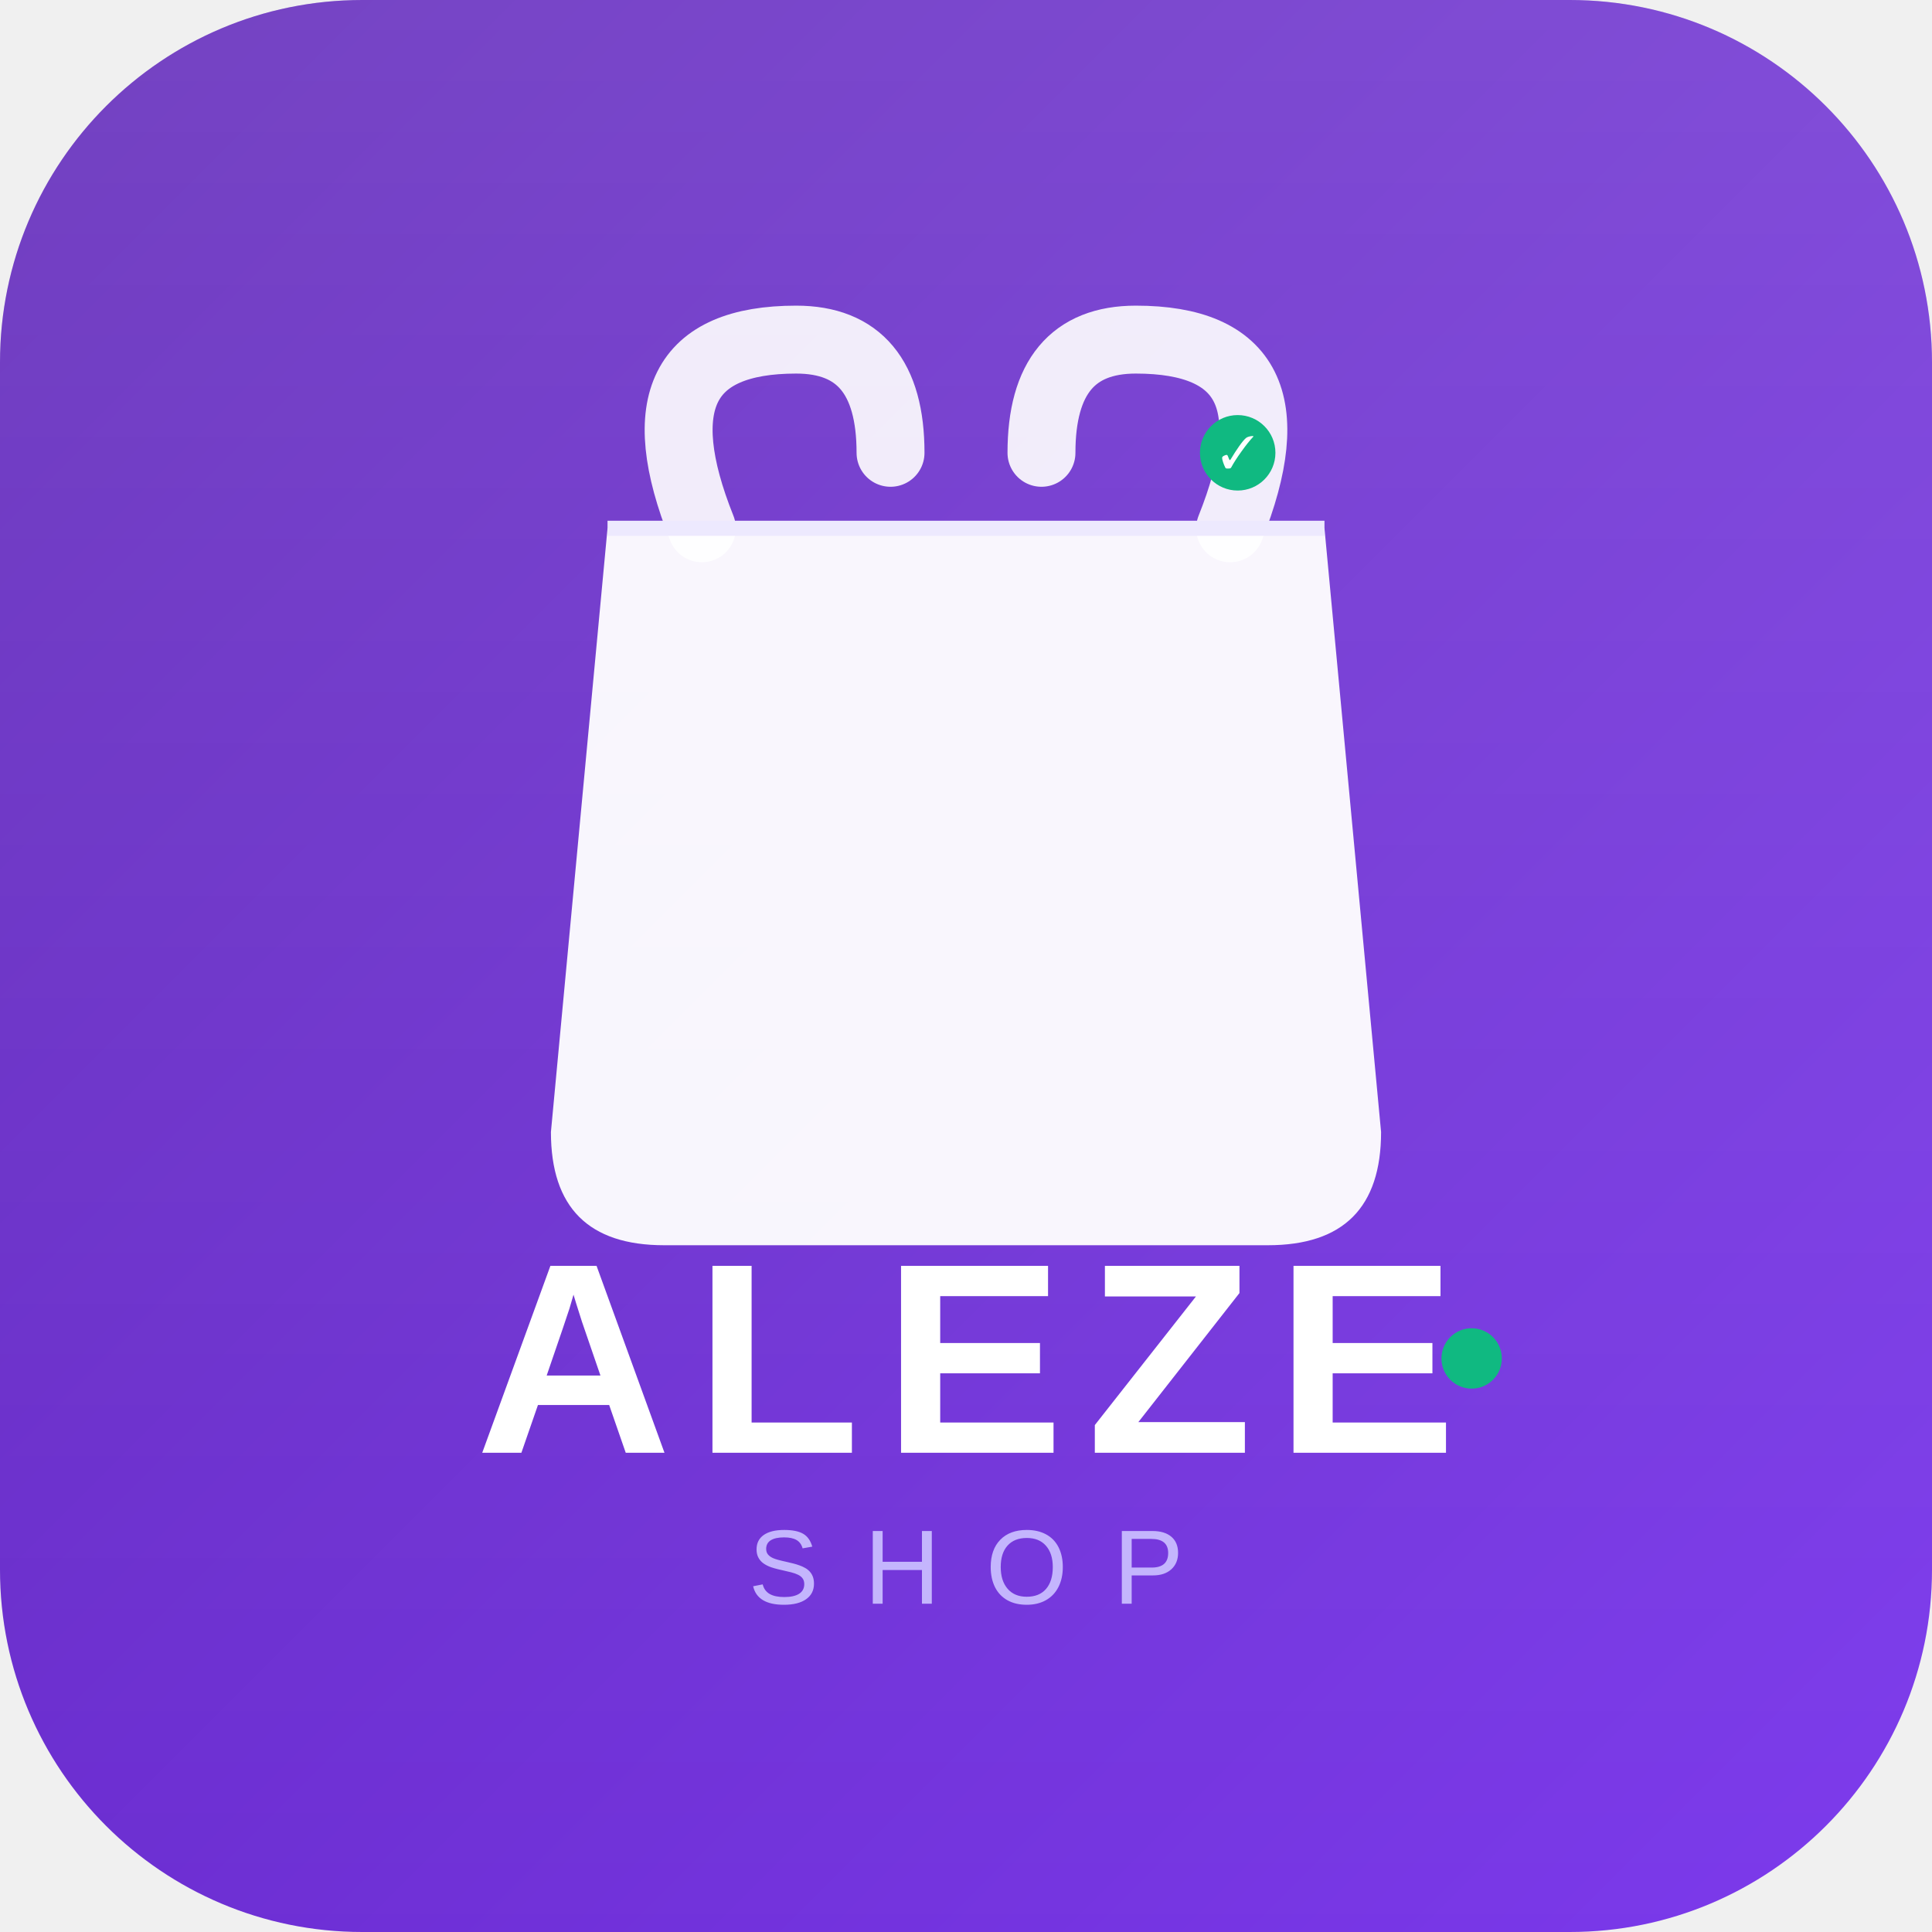
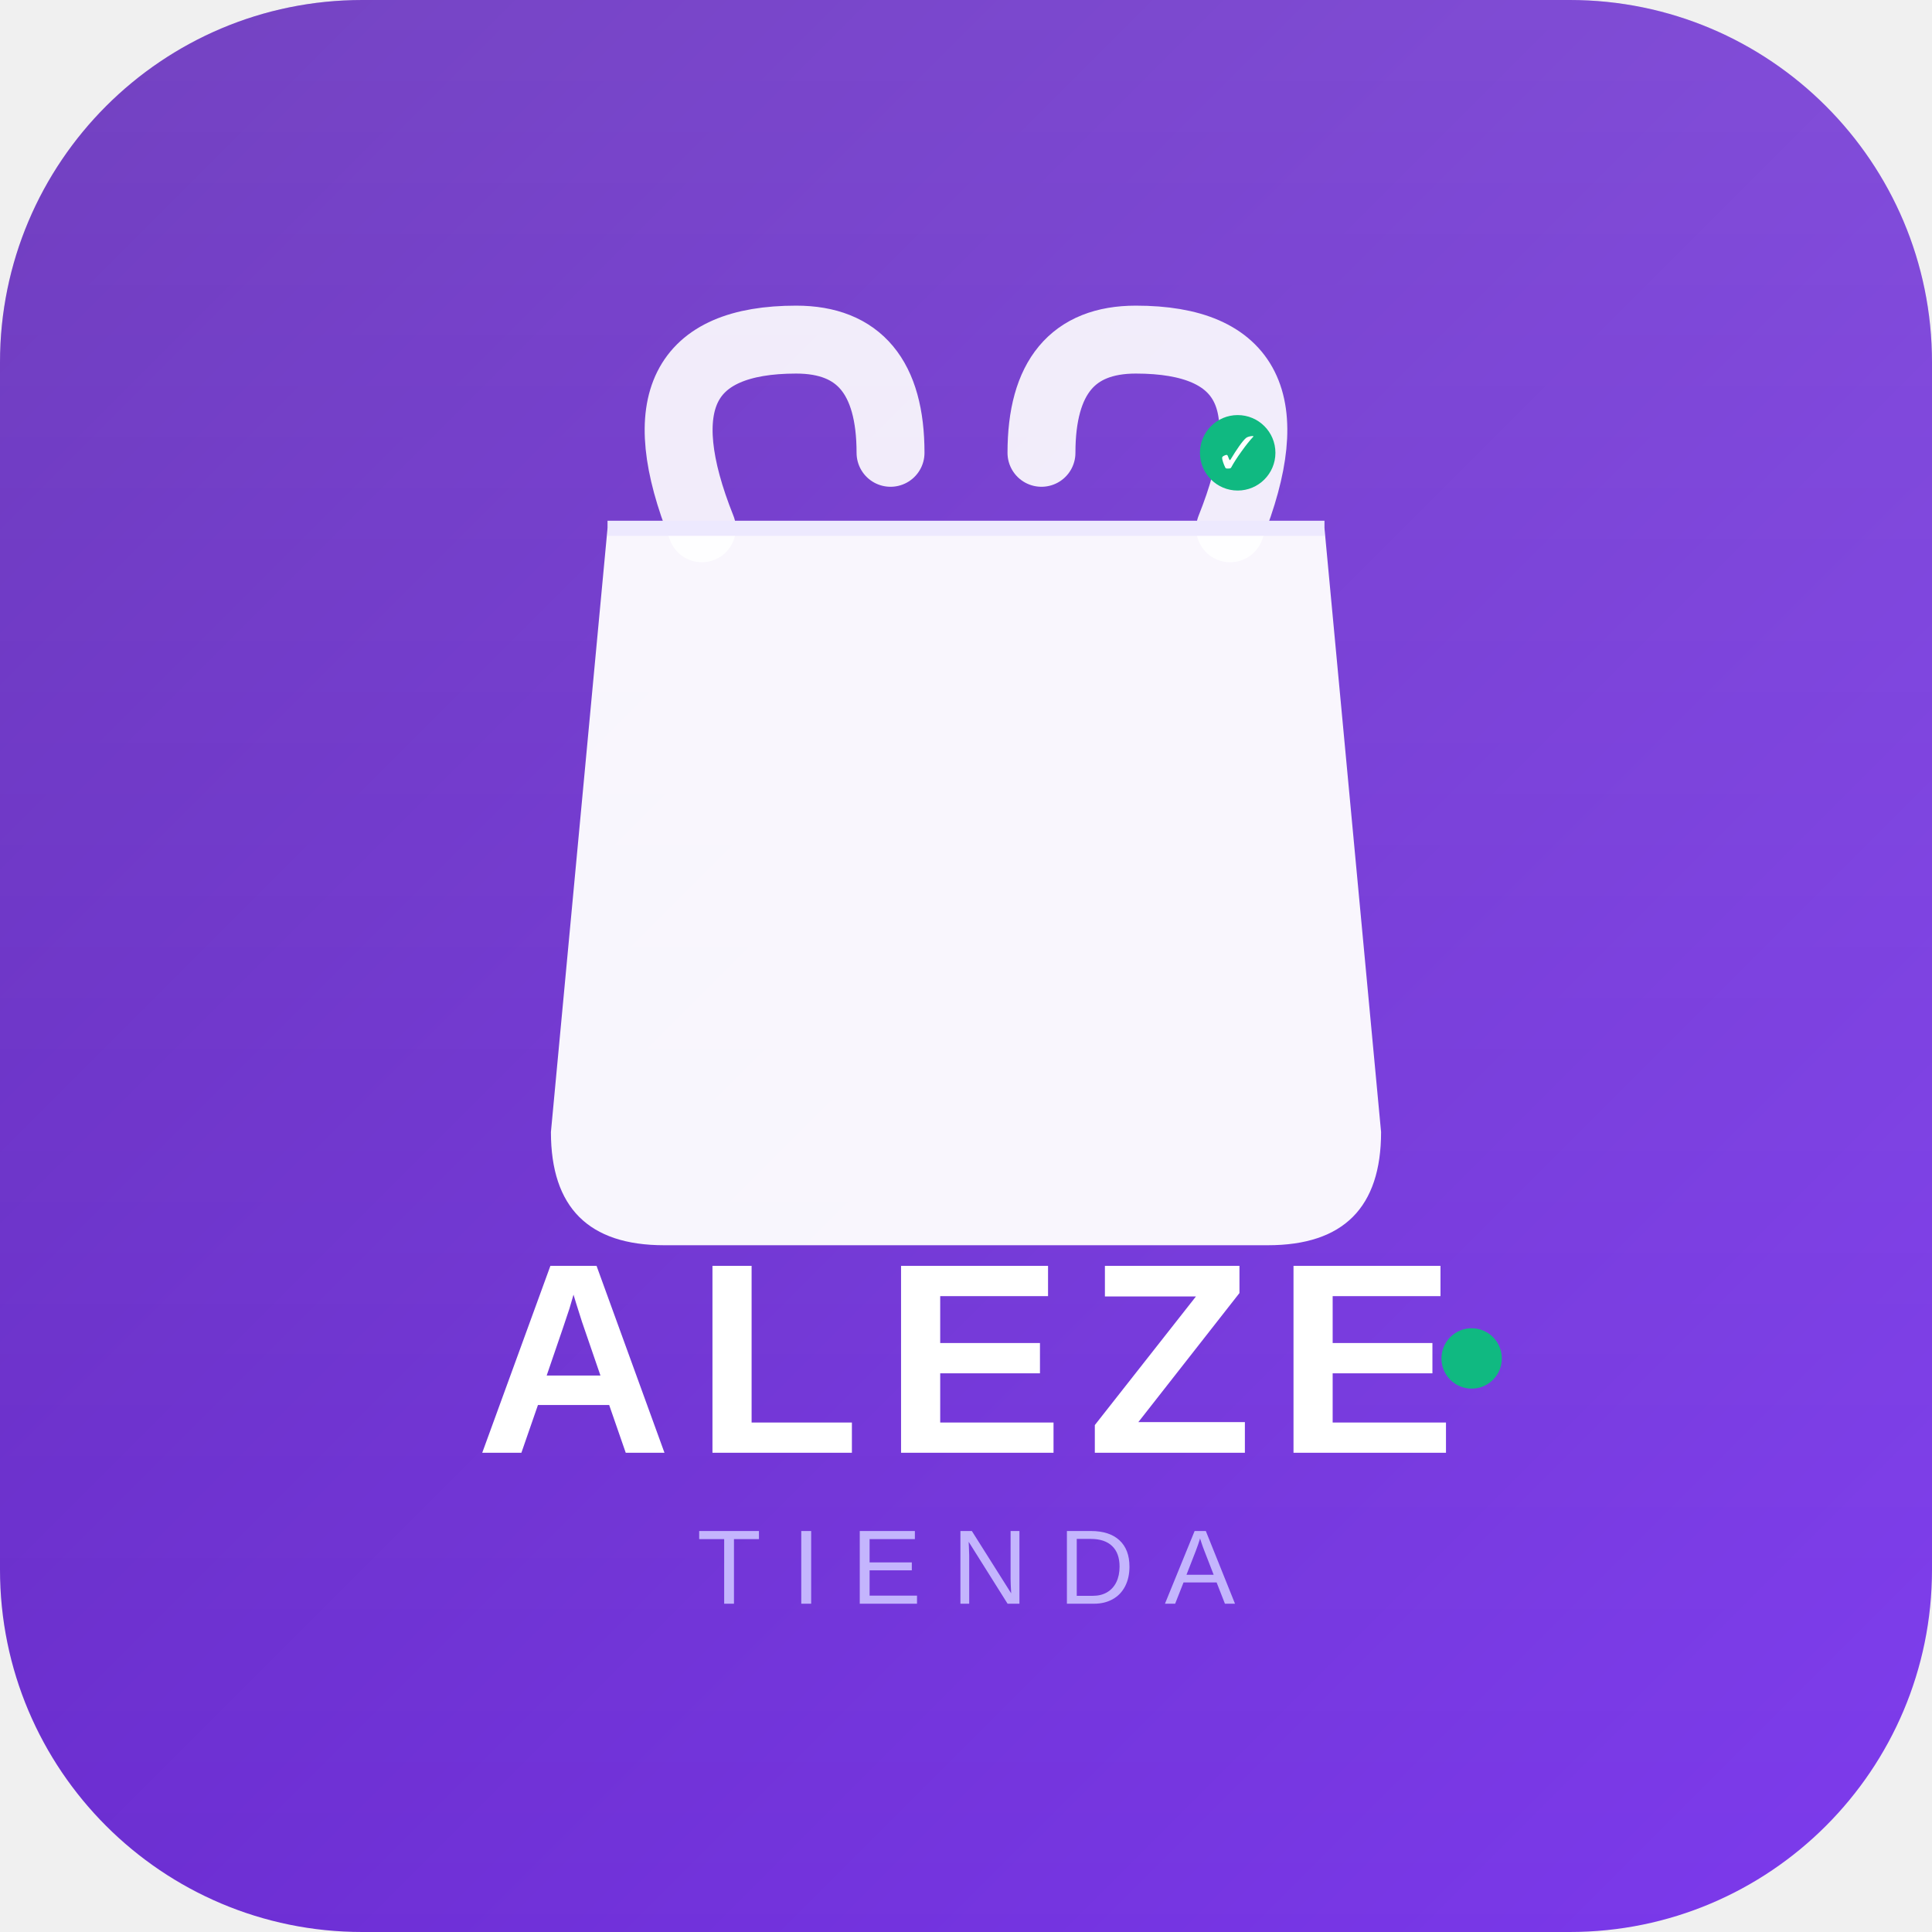
<svg xmlns="http://www.w3.org/2000/svg" viewBox="0 0 512 512">
  <defs>
    <linearGradient id="bg" x1="0%" y1="0%" x2="100%" y2="100%">
      <stop offset="0%" style="stop-color:#5B21B6" />
      <stop offset="100%" style="stop-color:#7C3AED" />
    </linearGradient>
    <linearGradient id="shine" x1="0%" y1="0%" x2="0%" y2="100%">
      <stop offset="0%" style="stop-color:#ffffff;stop-opacity:0.15" />
      <stop offset="100%" style="stop-color:#ffffff;stop-opacity:0" />
    </linearGradient>
  </defs>
  <rect width="512" height="512" rx="96" ry="96" fill="url(#bg)" />
  <rect width="512" height="512" rx="96" ry="96" fill="url(#shine)" />
  <g transform="translate(256,220)">
    <path d="M-70,-80 Q-90,-130 -45,-130 Q-20,-130 -20,-100" fill="none" stroke="white" stroke-width="18" stroke-linecap="round" opacity="0.9" />
    <path d="M70,-80 Q90,-130 45,-130 Q20,-130 20,-100" fill="none" stroke="white" stroke-width="18" stroke-linecap="round" opacity="0.9" />
    <path d="M-95,-80 L-110,80 Q-110,110 -80,110 L80,110 Q110,110 110,80 L95,-80 Z" fill="white" opacity="0.95" />
    <path d="M-95,-80 L95,-80" fill="none" stroke="#EDE9FE" stroke-width="4" />
    <g transform="translate(72,-100)">
      <circle r="10" fill="#10B981" />
      <text x="0" y="4" text-anchor="middle" font-size="12" fill="white" font-weight="bold">✓</text>
    </g>
  </g>
  <text x="256" y="385" text-anchor="middle" font-family="'Arial Black', 'Arial', sans-serif" font-size="72" font-weight="900" fill="white" letter-spacing="6" opacity="1">ALEZE</text>
-   <text x="256" y="425" text-anchor="middle" font-family="'Arial', sans-serif" font-size="28" font-weight="400" fill="#C4B5FD" letter-spacing="12">SHOP</text>
+   <text x="256" y="425" text-anchor="middle" font-family="'Arial', sans-serif" font-size="28" font-weight="400" fill="#C4B5FD" letter-spacing="8">TIENDA</text>
  <circle cx="390" cy="360" r="8" fill="#10B981" />
</svg>
